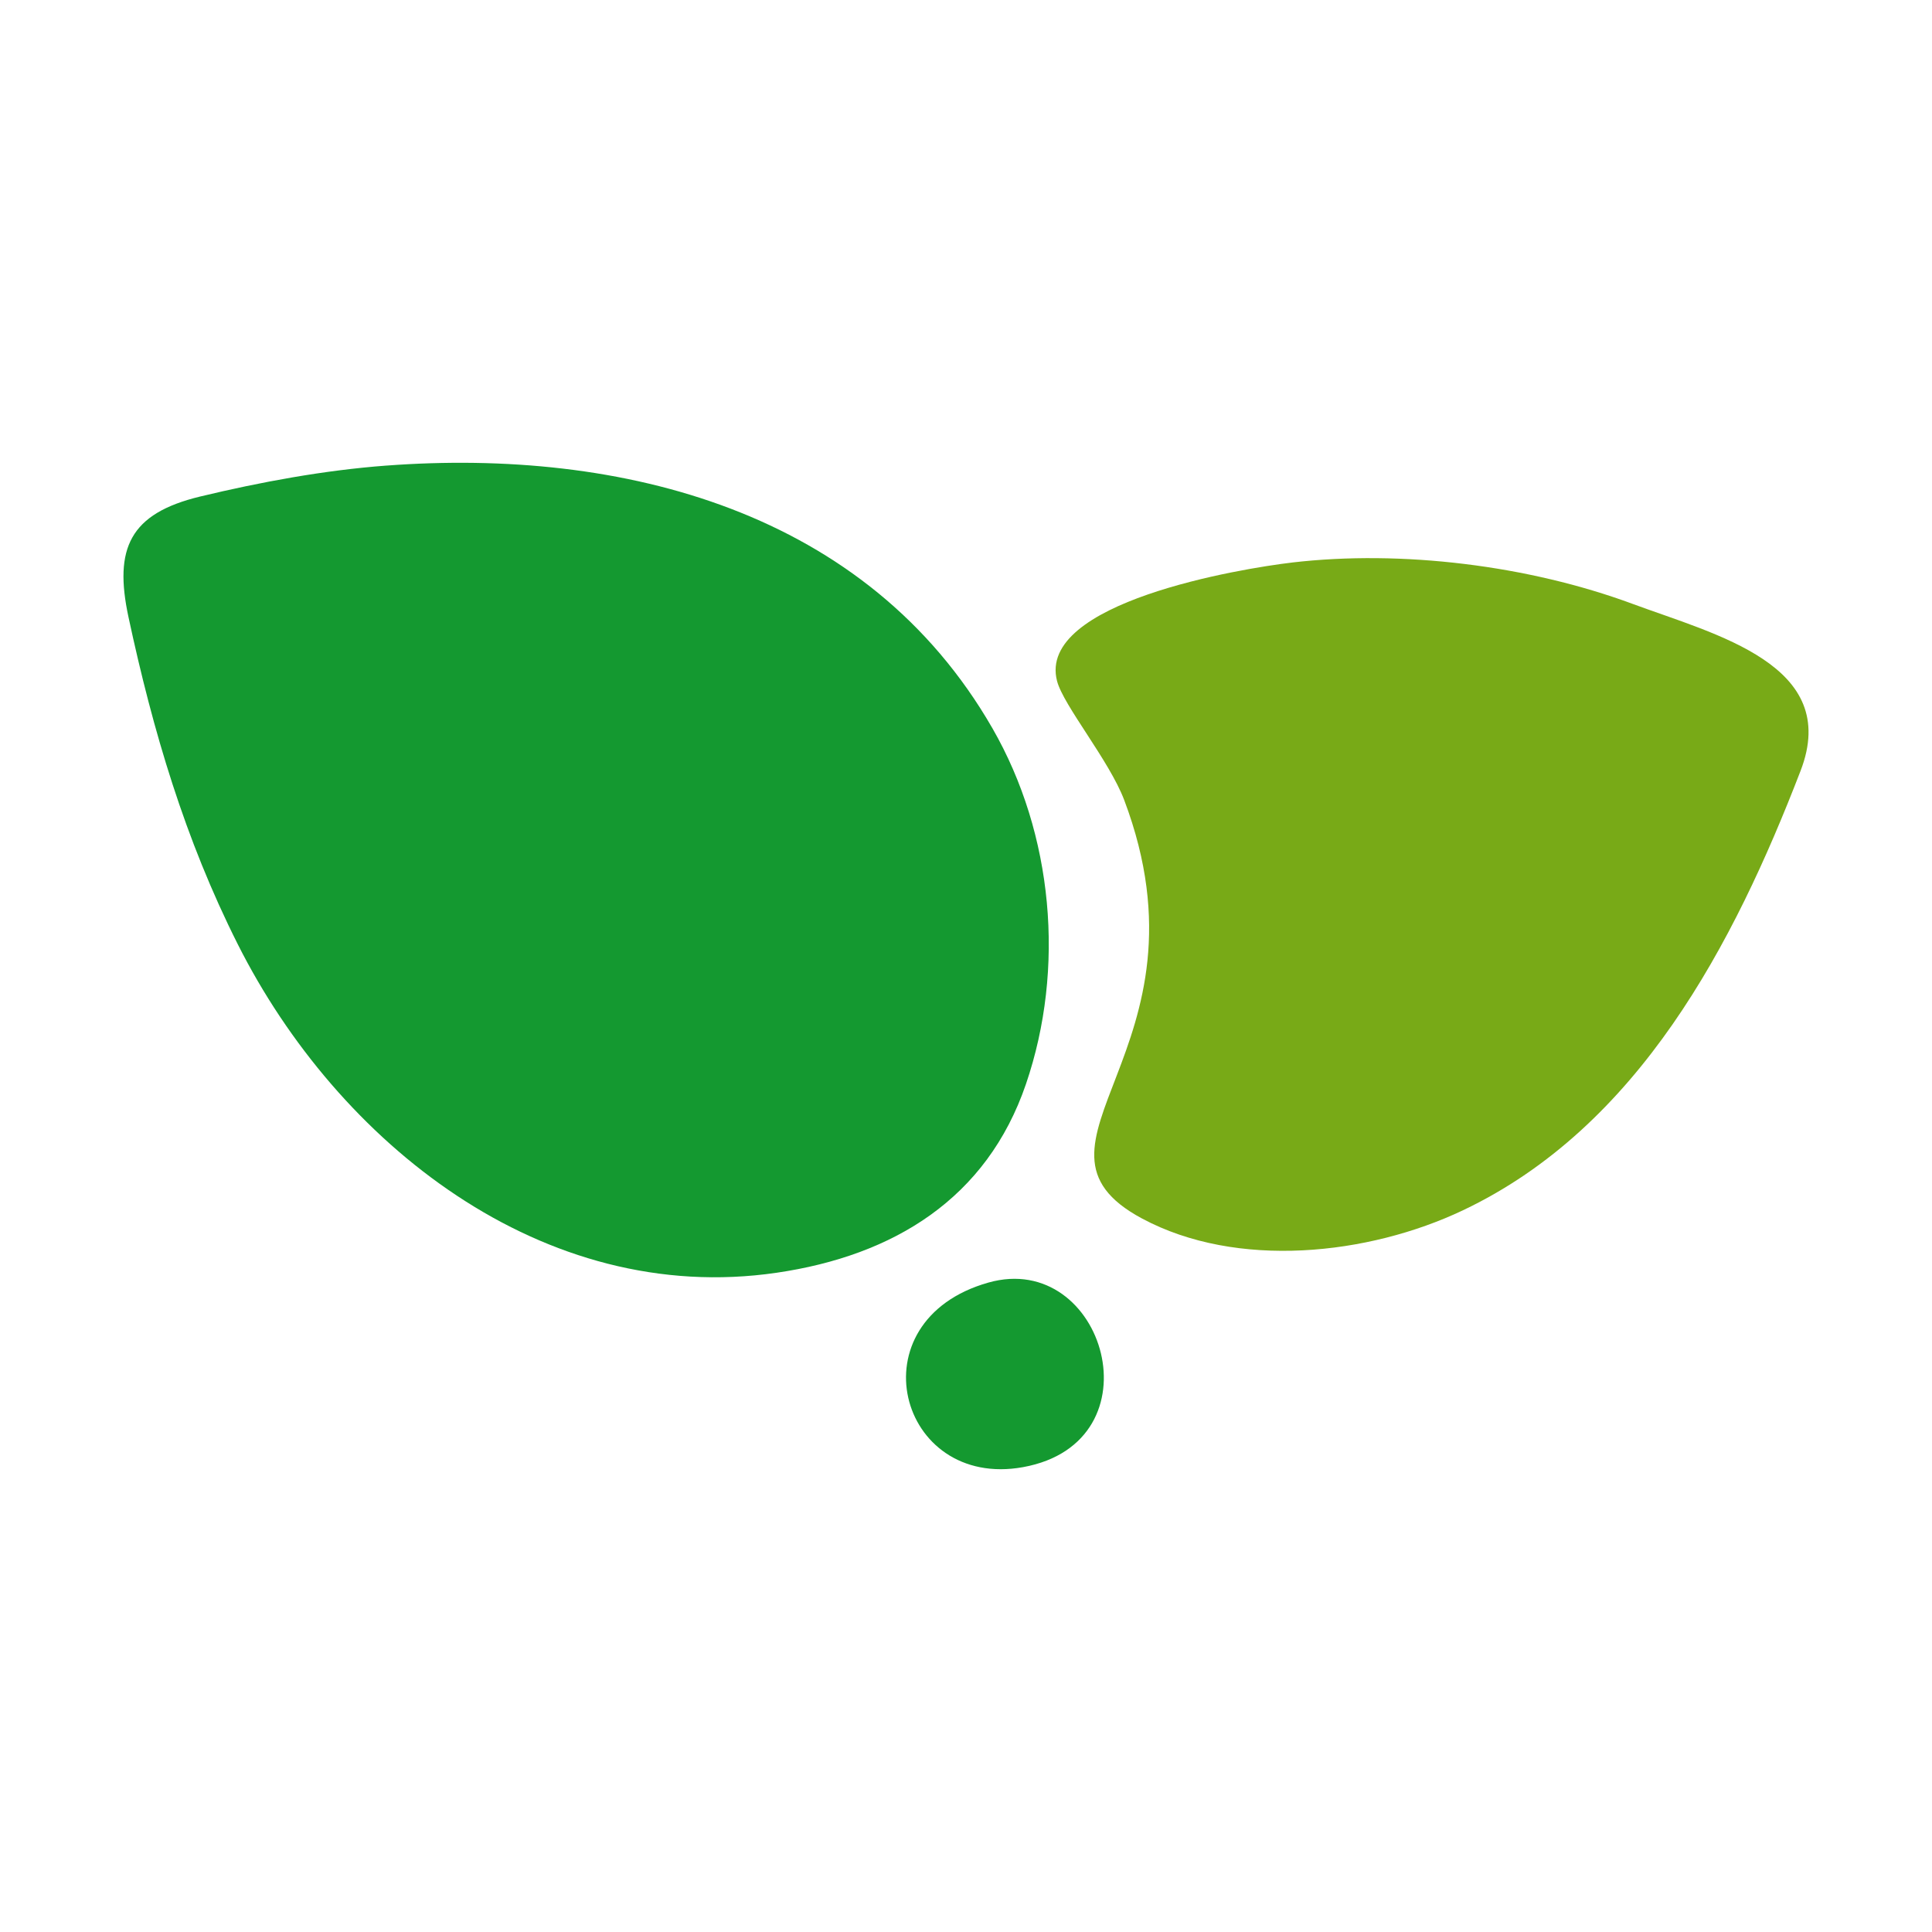
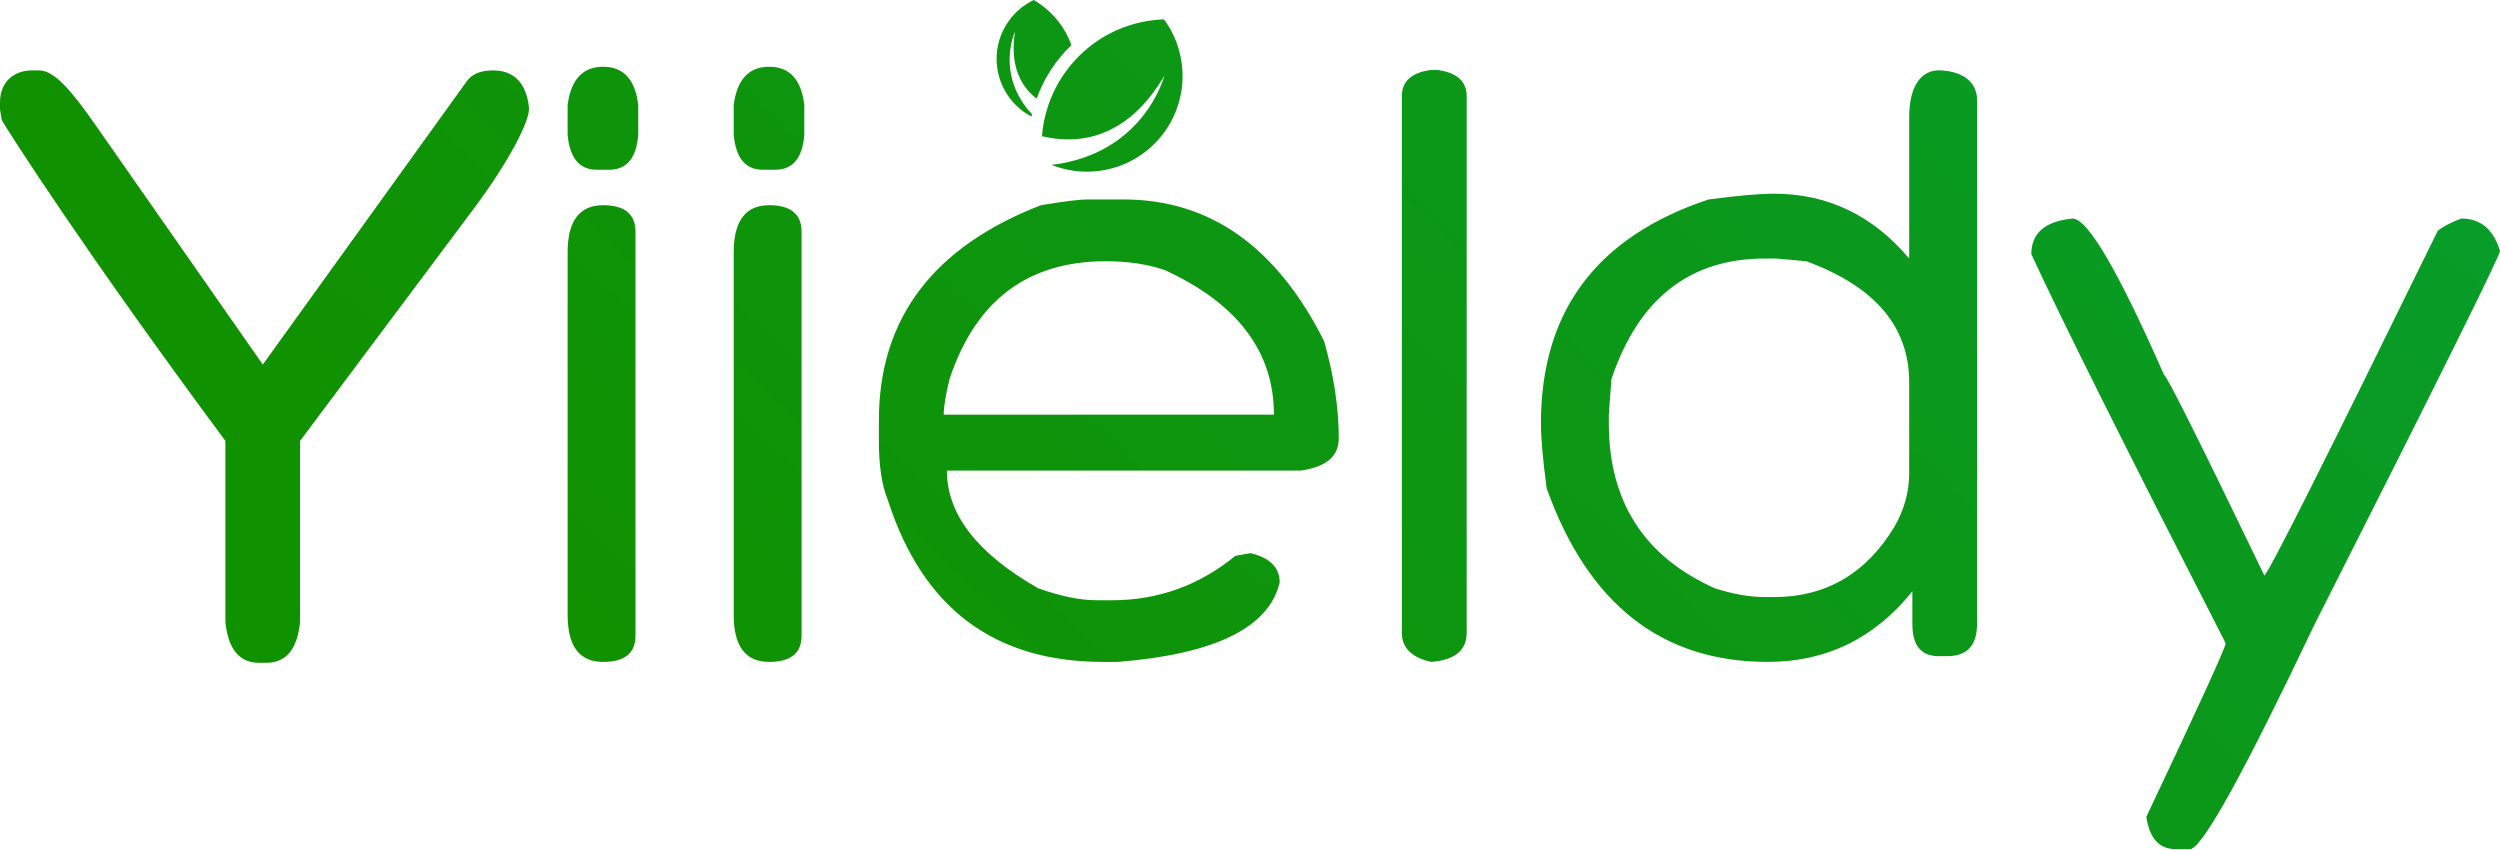
- <svg xmlns="http://www.w3.org/2000/svg" width="100" height="100" viewBox="0 0 100 100" fill="none">
-   <path fill-rule="evenodd" clip-rule="evenodd" d="M19.988 24.099C16.772 24.341 13.493 24.947 10.361 25.7C6.715 26.578 5.888 28.384 6.649 31.935C7.916 37.844 9.578 43.453 12.303 48.866C17.482 59.156 28.102 67.646 40.199 65.877C46.26 64.99 51.077 62.038 53.102 56.115C55.148 50.129 54.52 43.175 51.367 37.694C44.89 26.435 32.198 23.184 19.988 24.1V24.099Z" fill="#149930" />
-   <path fill-rule="evenodd" clip-rule="evenodd" d="M66.876 29.117C64.252 29.424 53.648 31.17 54.713 35.252C55.045 36.52 57.42 39.373 58.19 41.414C63.079 54.371 51.962 59.242 59.113 63.071C64.029 65.704 70.821 64.972 75.724 62.644C84.82 58.325 89.737 48.872 93.198 39.896C95.312 34.413 88.812 32.852 84.493 31.253C79.128 29.268 72.56 28.452 66.877 29.116L66.876 29.117Z" fill="#78AA17" />
-   <path fill-rule="evenodd" clip-rule="evenodd" d="M51.162 66.385C44.167 68.359 46.489 77.11 52.953 75.939C60.074 74.648 57.173 64.688 51.162 66.385Z" fill="#149930" />
+ <svg xmlns="http://www.w3.org/2000/svg" xml:space="preserve" width="368.746mm" height="125.245mm" version="1.1" style="shape-rendering:geometricPrecision; text-rendering:geometricPrecision; image-rendering:optimizeQuality; fill-rule:evenodd; clip-rule:evenodd" viewBox="0 0 8550.79 2904.27">
+   <defs>
+     <style type="text/css">
+    
+     .fil0 {fill:url(#id0)}
+    
+   </style>
+     <linearGradient id="id0" gradientUnits="userSpaceOnUse" x1="4540.23" y1="4541.93" x2="11855.71" y2="-3125.28">
+       <stop offset="0" style="stop-opacity:1; stop-color:#109100" />
+       <stop offset="1" style="stop-opacity:1; stop-color:#00A74F" />
+     </linearGradient>
+   </defs>
+   <g id="Layer_x0020_1">
+     <path class="fil0" d="M109.31 240.81l24.35 0c51.81,0 109.57,67.29 194.29,188.58l570.94 817.49 697.87 -969.3c21.9,-30.41 58.54,-36.78 91.19,-36.78 67.87,0 112.68,41.93 121.23,127.45 4.43,44.33 -71.1,188.1 -188.07,344.48l-594.77 795.27 0 619.12c-9.32,93.26 -47.66,139.89 -115.53,139.89l-24.35 0c-67.87,0 -106.21,-46.63 -115.54,-139.89l0 -619.12c-487.53,-657.46 -742.43,-1058.41 -764.7,-1096.74l-6.22 -36.79 0 -24.36c0,-74.07 51.81,-109.31 109.31,-109.31zm3933.22 -18.65c20.84,179.46 -107.66,341.93 -287.29,362.82 -55.69,6.48 -109.86,-1.48 -158.62,-21.08 312.41,-36.9 383.91,-296.89 386.04,-304.99 -129,218.39 -294.48,236.23 -418.78,206.95 2.64,-35.87 9.8,-70.74 21.06,-103.83 19.37,-58.7 51.44,-112.36 93.11,-157.31 67.64,-73.21 160.75,-123.4 267.51,-135.79 12.1,-1.4 23.94,-2.34 35.88,-2.54 32.55,44.21 54.29,97.39 61.09,155.78zm-570.9 -114.04c0,0 -68.35,146.08 58.27,282.71l-1.82 7.6c-8.38,-4.15 -16.36,-8.99 -24.23,-14.42 -100.82,-70.6 -125.43,-209.51 -54.85,-310.38 22.83,-32.75 53.08,-57.58 86.93,-73.63 6.98,4.04 13.84,8.36 20.6,13.18 51.71,36.23 88.21,85.87 108.14,141.05 -52.87,50.63 -94.03,113.07 -119.05,183.17 -51.99,-40.11 -92.75,-109.52 -73.98,-229.28zm3617.09 639.33c51.81,0 155.95,178.22 312.93,534.67 9.32,2.07 123.3,230.55 342.97,685.95 13.47,-5.18 210.86,-398.41 593.73,-1179.7 22.28,-16.06 48.7,-29.53 80.31,-40.93 65.79,0 109.83,37.3 132.11,110.87 0,16.06 -211.9,443.48 -636.21,1281.24 -236.77,497.89 -377.17,752.79 -421.73,764.71l-51.81 0c-55.44,0 -89.11,-36.79 -99.99,-110.36 180.82,-381.83 271.48,-579.75 271.48,-593.73 -341.94,-667.82 -563.68,-1111.31 -664.71,-1330.98 0,-72.01 47.15,-112.43 140.92,-121.75zm-447.83 -506.64c81.32,5.86 121.23,45.07 121.23,101.54l0 1790.99c0,74.08 -33.68,110.87 -101.55,110.87l-30.05 0c-60.1,0 -89.63,-36.78 -89.63,-110.87l0 -110.87c-129.53,161.13 -294.79,241.43 -494.78,241.43 -362.66,0 -614.46,-197.91 -755.9,-593.22 -13.47,-99.47 -19.69,-173.56 -19.69,-223.29 0,-383.39 191.18,-638.29 573.53,-765.23 98.96,-12.95 173.56,-19.69 223.29,-19.69 183.93,0 338.32,74.09 462.66,221.75l0 -482.82c0,-107.31 41.11,-165.63 110.87,-160.6zm-1138.25 1177.57l0 29.01c0,268.37 120.72,456.43 362.67,564.72 62.69,20.2 119.68,30.05 171.49,30.05l30.57 0c177.71,0 315.52,-80.31 412.41,-240.91 33.67,-59.06 50.25,-119.68 50.25,-182.37l0 -311.37c0,-190.14 -117.09,-327.95 -351.79,-413.96l-102.06 -9.32 -39.38 0c-258.01,0 -433.12,137.81 -525.34,412.92l-8.81 121.24zm-607.92 -1179.18l21.24 0c66.83,8.81 100.51,38.86 100.51,89.63l0 1835.08c0,60.62 -40.41,93.78 -121.75,99.99 -66.83,-15.02 -99.99,-48.7 -99.99,-99.99l0 -1835.08c0,-50.77 33.16,-80.82 99.99,-89.63zm-1173.69 442.97l121.76 0c295.31,0 523.79,161.65 685.95,484.42 33.16,116.57 50.25,226.93 50.25,332.62 0,61.65 -43.52,98.44 -130.56,110.36l-1209.75 0c0,150.24 104.14,283.91 312.41,402.56 77.2,27.46 143.51,40.92 200.5,40.92l51.29 0c158.02,0 298.94,-50.77 422.25,-151.8l51.81 -9.32c66.32,15.54 99.99,48.7 99.99,100.51 -37.3,154.91 -222.26,245.06 -553.84,271.48l-50.25 0c-372.51,0 -617.57,-184.44 -736.21,-553.84 -20.2,-48.7 -30.57,-116.05 -30.57,-202.06l0 -69.94c0,-348.16 184.96,-593.22 554.36,-736.21 76.68,-12.95 130.56,-19.69 160.61,-19.69zm-493.22 736.21l1129.44 0c0,-215.53 -124.34,-380.28 -373.55,-494.78 -58.54,-20.21 -125.9,-30.05 -202.06,-30.05 -266.82,0 -445.04,134.18 -534.15,403.59 -12.95,53.36 -19.68,94.29 -19.68,121.24zm-597.04 -1190.06c69.94,0 109.83,43.52 120.19,130.56l0 102.07c-6.21,79.79 -39.37,119.68 -99.99,119.68l-41.45 0c-59.58,0 -92.74,-39.9 -99.99,-119.68l0 -102.07c11.4,-87.04 51.81,-130.56 121.24,-130.56zm0 473.54c74.08,0 110.87,30.57 110.87,91.19l0 1381.24c0,59.58 -36.78,89.62 -110.87,89.62 -80.82,0 -121.24,-53.36 -121.24,-160.6l0 -1240.32c0,-107.25 40.41,-161.13 121.24,-161.13zm-568.04 -473.54c69.94,0 109.83,43.52 120.19,130.56l0 102.07c-6.21,79.79 -39.37,119.68 -99.99,119.68l-41.45 0c-59.58,0 -92.74,-39.9 -99.99,-119.68l0 -102.07c11.4,-87.04 51.81,-130.56 121.24,-130.56zm0 473.54c74.08,0 110.87,30.57 110.87,91.19l0 1381.24c0,59.58 -36.79,89.62 -110.87,89.62 -80.83,0 -121.24,-53.36 -121.24,-160.6l0 -1240.32c0,-107.25 40.41,-161.13 121.24,-161.13z" />
+   </g>
</svg>
